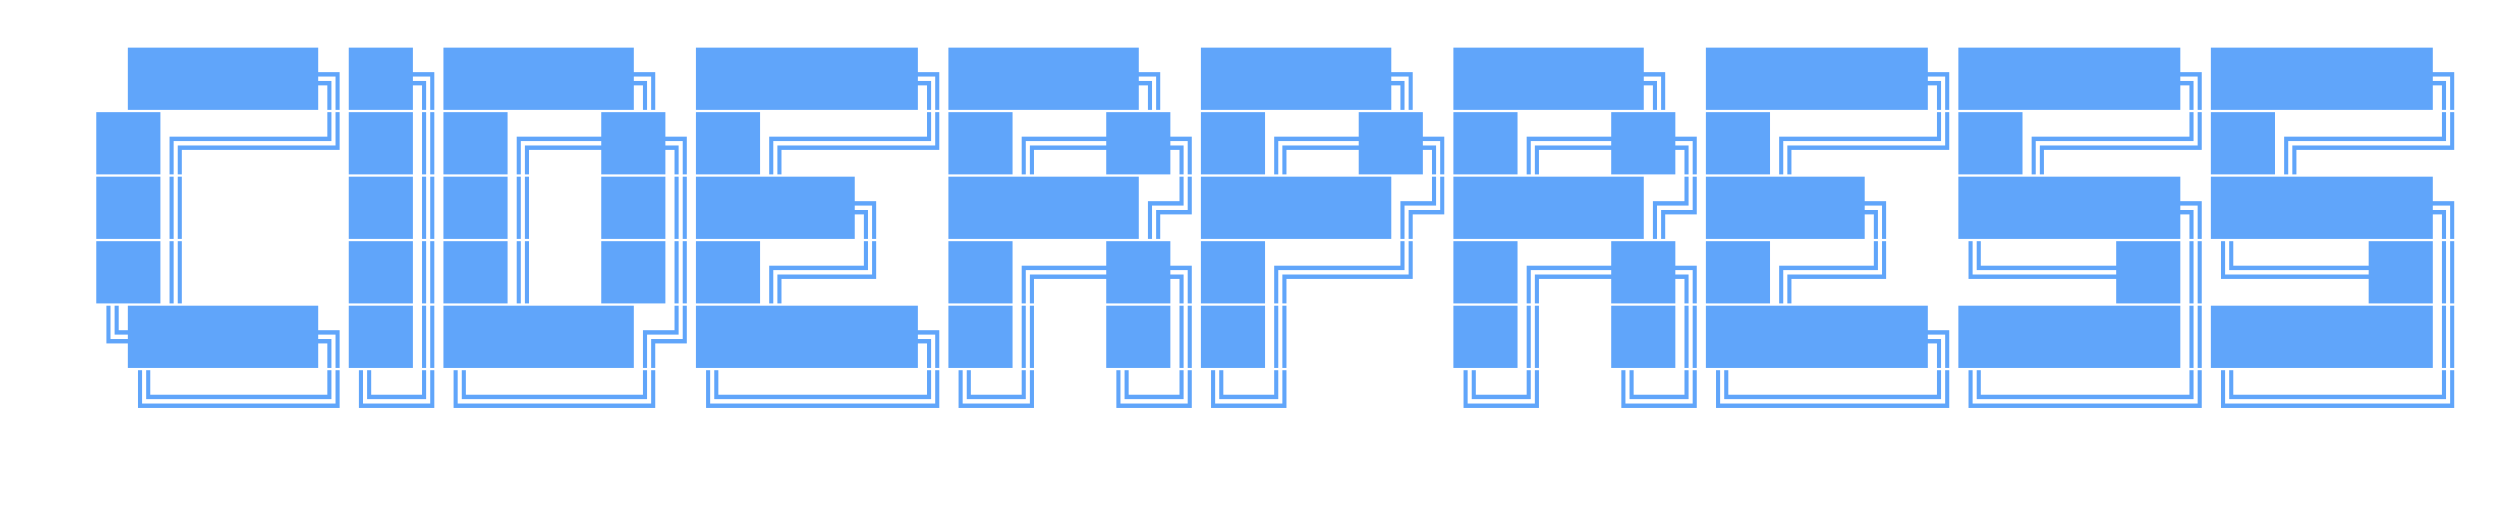
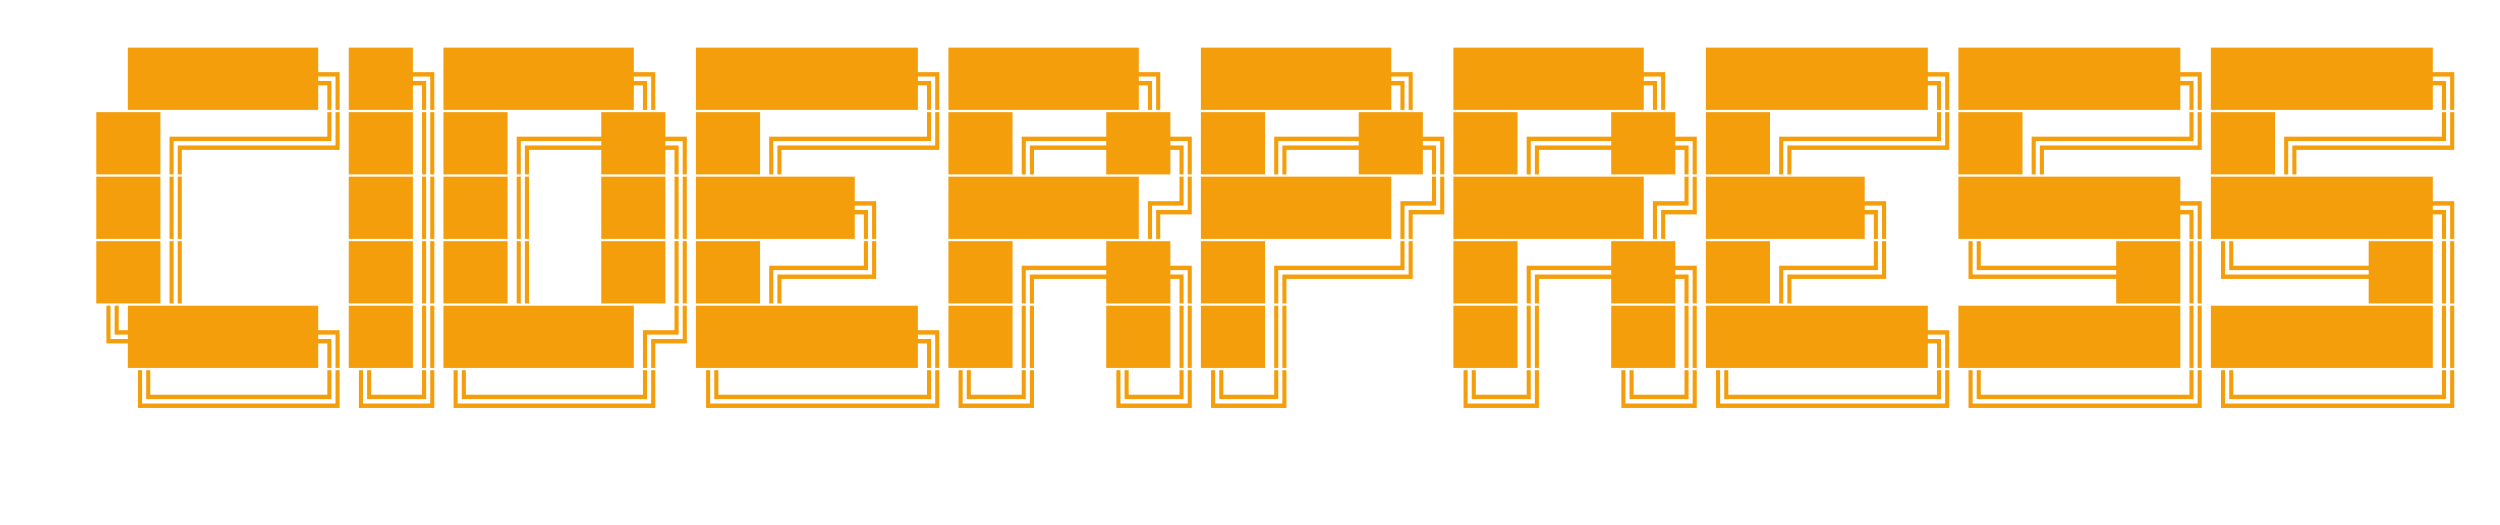
<svg xmlns="http://www.w3.org/2000/svg" viewBox="0 0 620 130">
  <defs>
    <style>
      .text { font-family: 'SF Mono', 'Fira Code', 'JetBrains Mono', Consolas, monospace; }
-       .brand { fill: #60a5fa; }
+       .brand { fill: #f59e0b; }
    </style>
  </defs>
  <g transform="translate(24, 24)">
    <text class="text brand" font-size="13" y="0" xml:space="preserve"> ██████╗██╗██████╗ ███████╗██████╗ ██████╗ ██████╗ ███████╗███████╗███████╗</text>
    <text class="text brand" font-size="13" y="16" xml:space="preserve">██╔════╝██║██╔══██╗██╔════╝██╔══██╗██╔══██╗██╔══██╗██╔════╝██╔════╝██╔════╝</text>
    <text class="text brand" font-size="13" y="32" xml:space="preserve">██║     ██║██║  ██║█████╗  ██████╔╝██████╔╝██████╔╝█████╗  ███████╗███████╗</text>
    <text class="text brand" font-size="13" y="48" xml:space="preserve">██║     ██║██║  ██║██╔══╝  ██╔══██╗██╔═══╝ ██╔══██╗██╔══╝  ╚════██║╚════██║</text>
    <text class="text brand" font-size="13" y="64" xml:space="preserve">╚██████╗██║██████╔╝███████╗██║  ██║██║     ██║  ██║███████╗███████║███████║</text>
    <text class="text brand" font-size="13" y="80" xml:space="preserve"> ╚═════╝╚═╝╚═════╝ ╚══════╝╚═╝  ╚═╝╚═╝     ╚═╝  ╚═╝╚══════╝╚══════╝╚══════╝</text>
  </g>
</svg>
